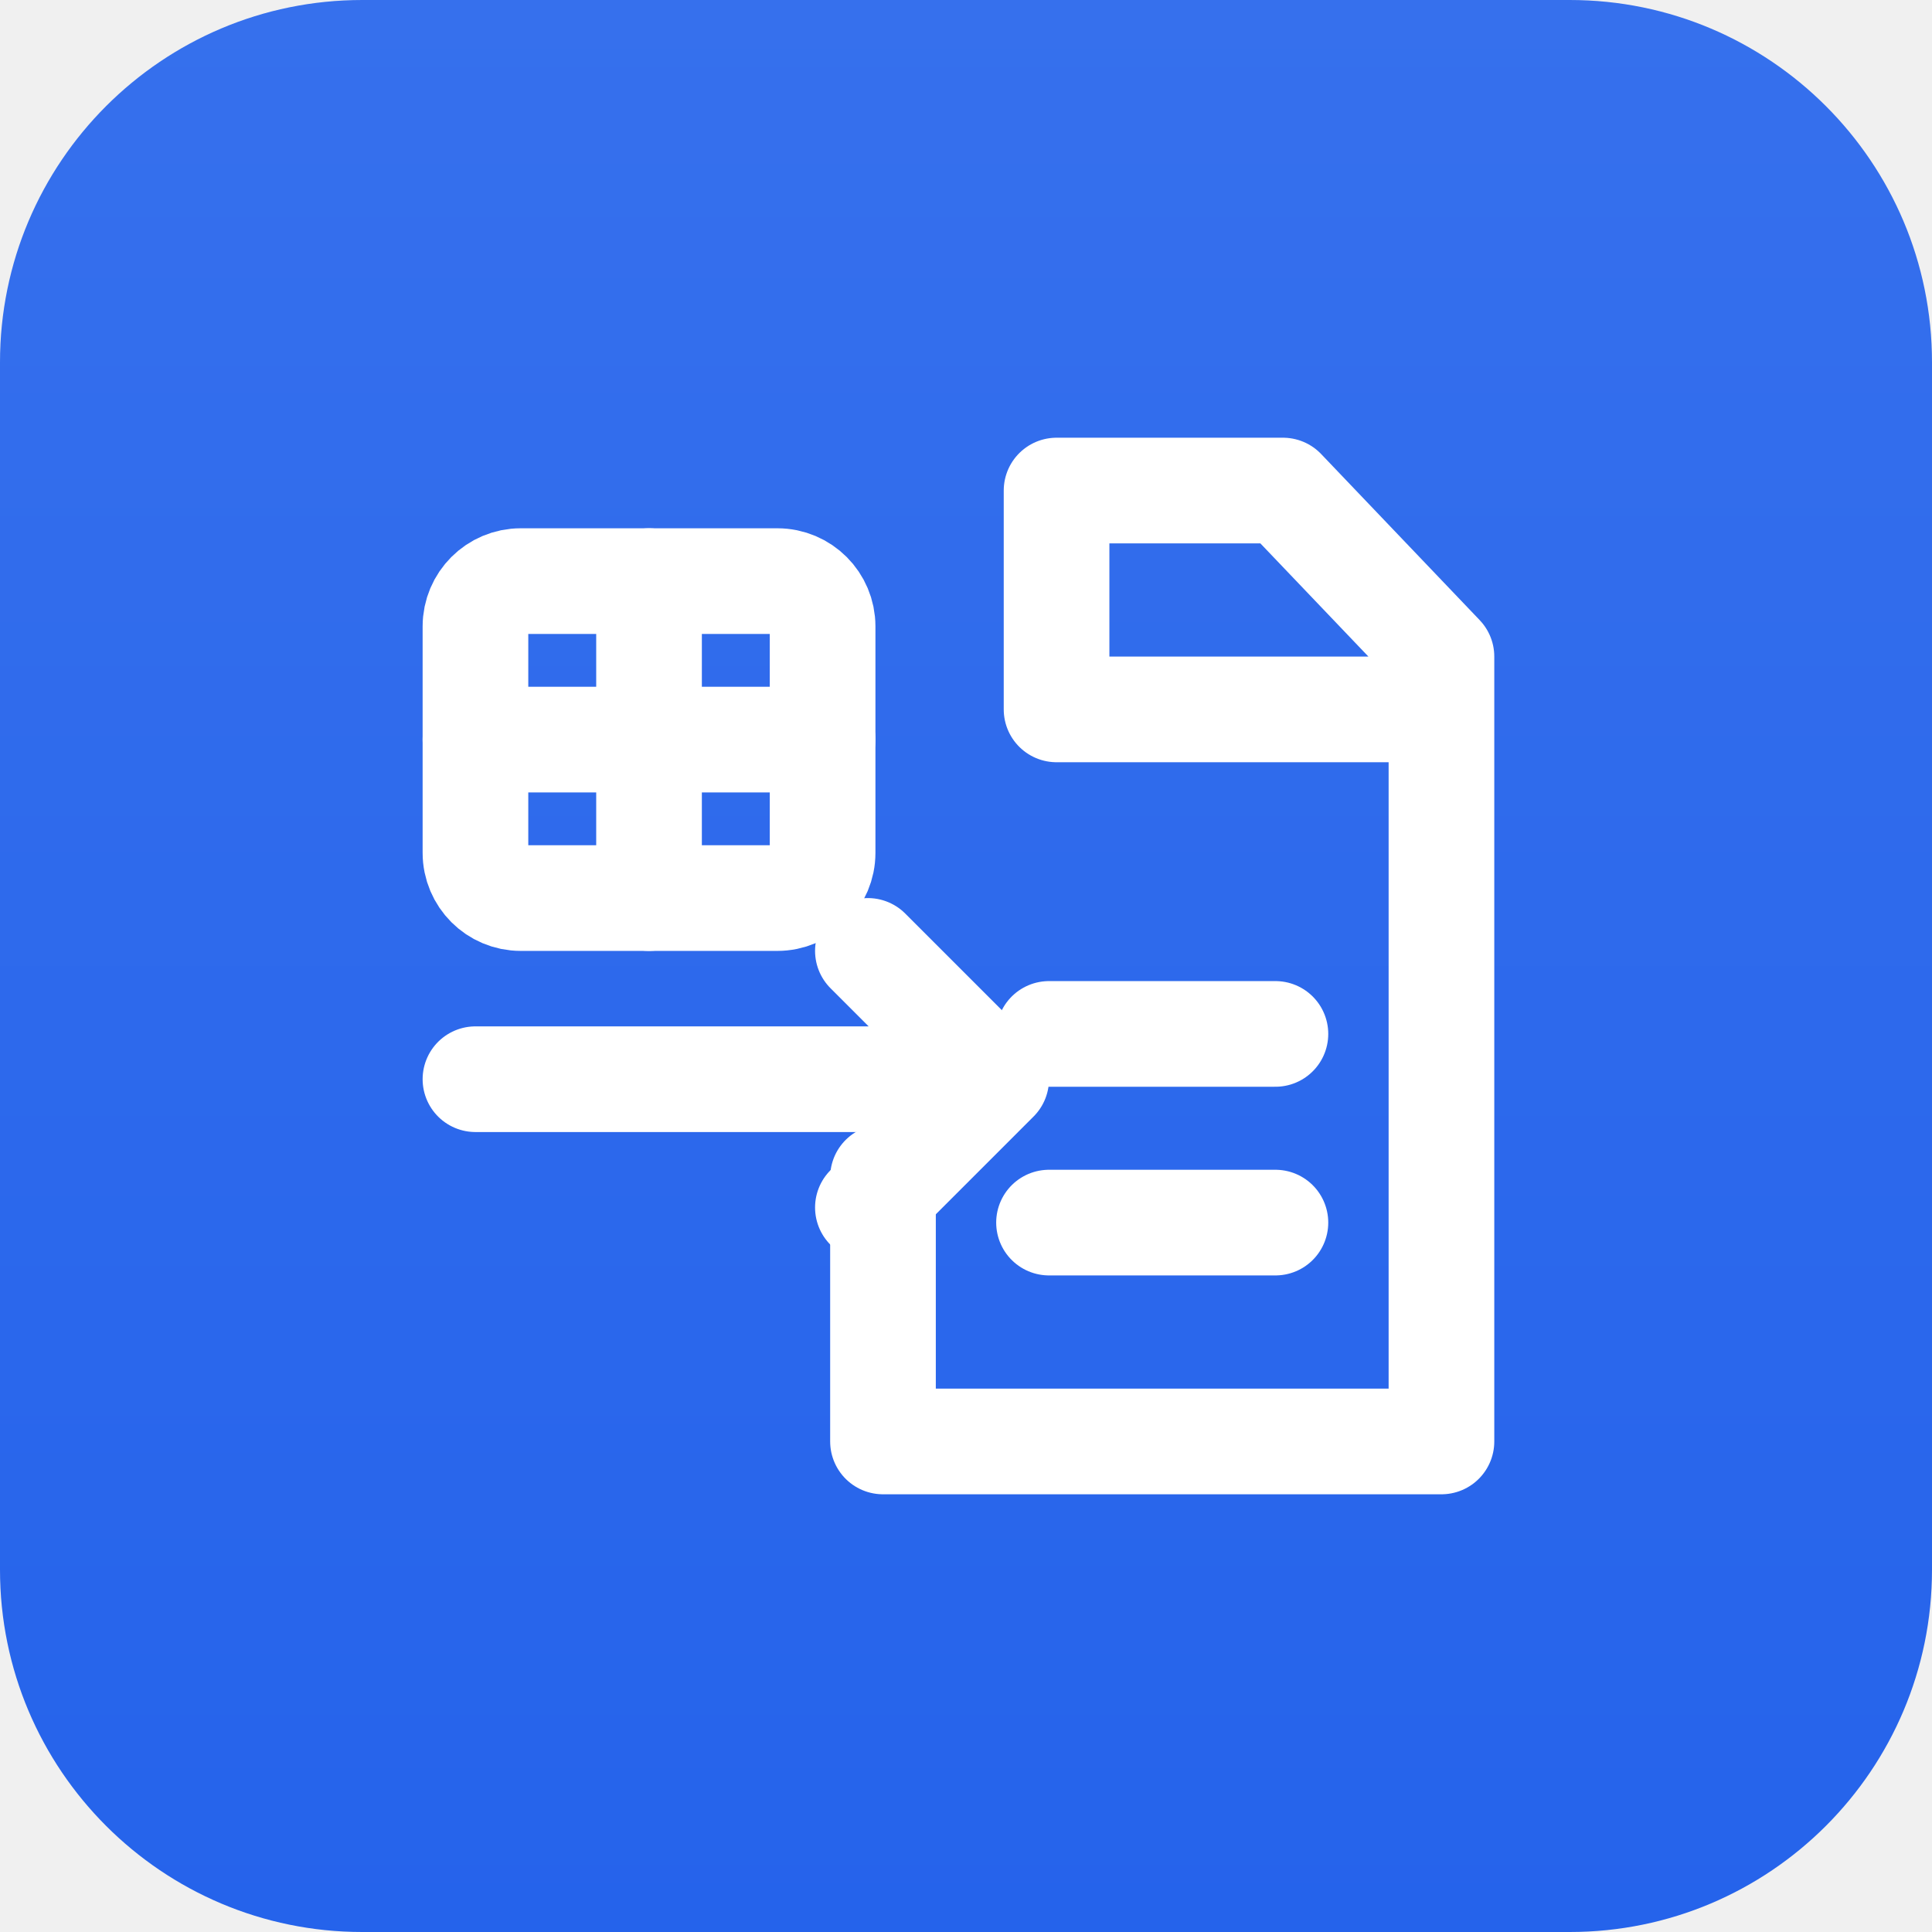
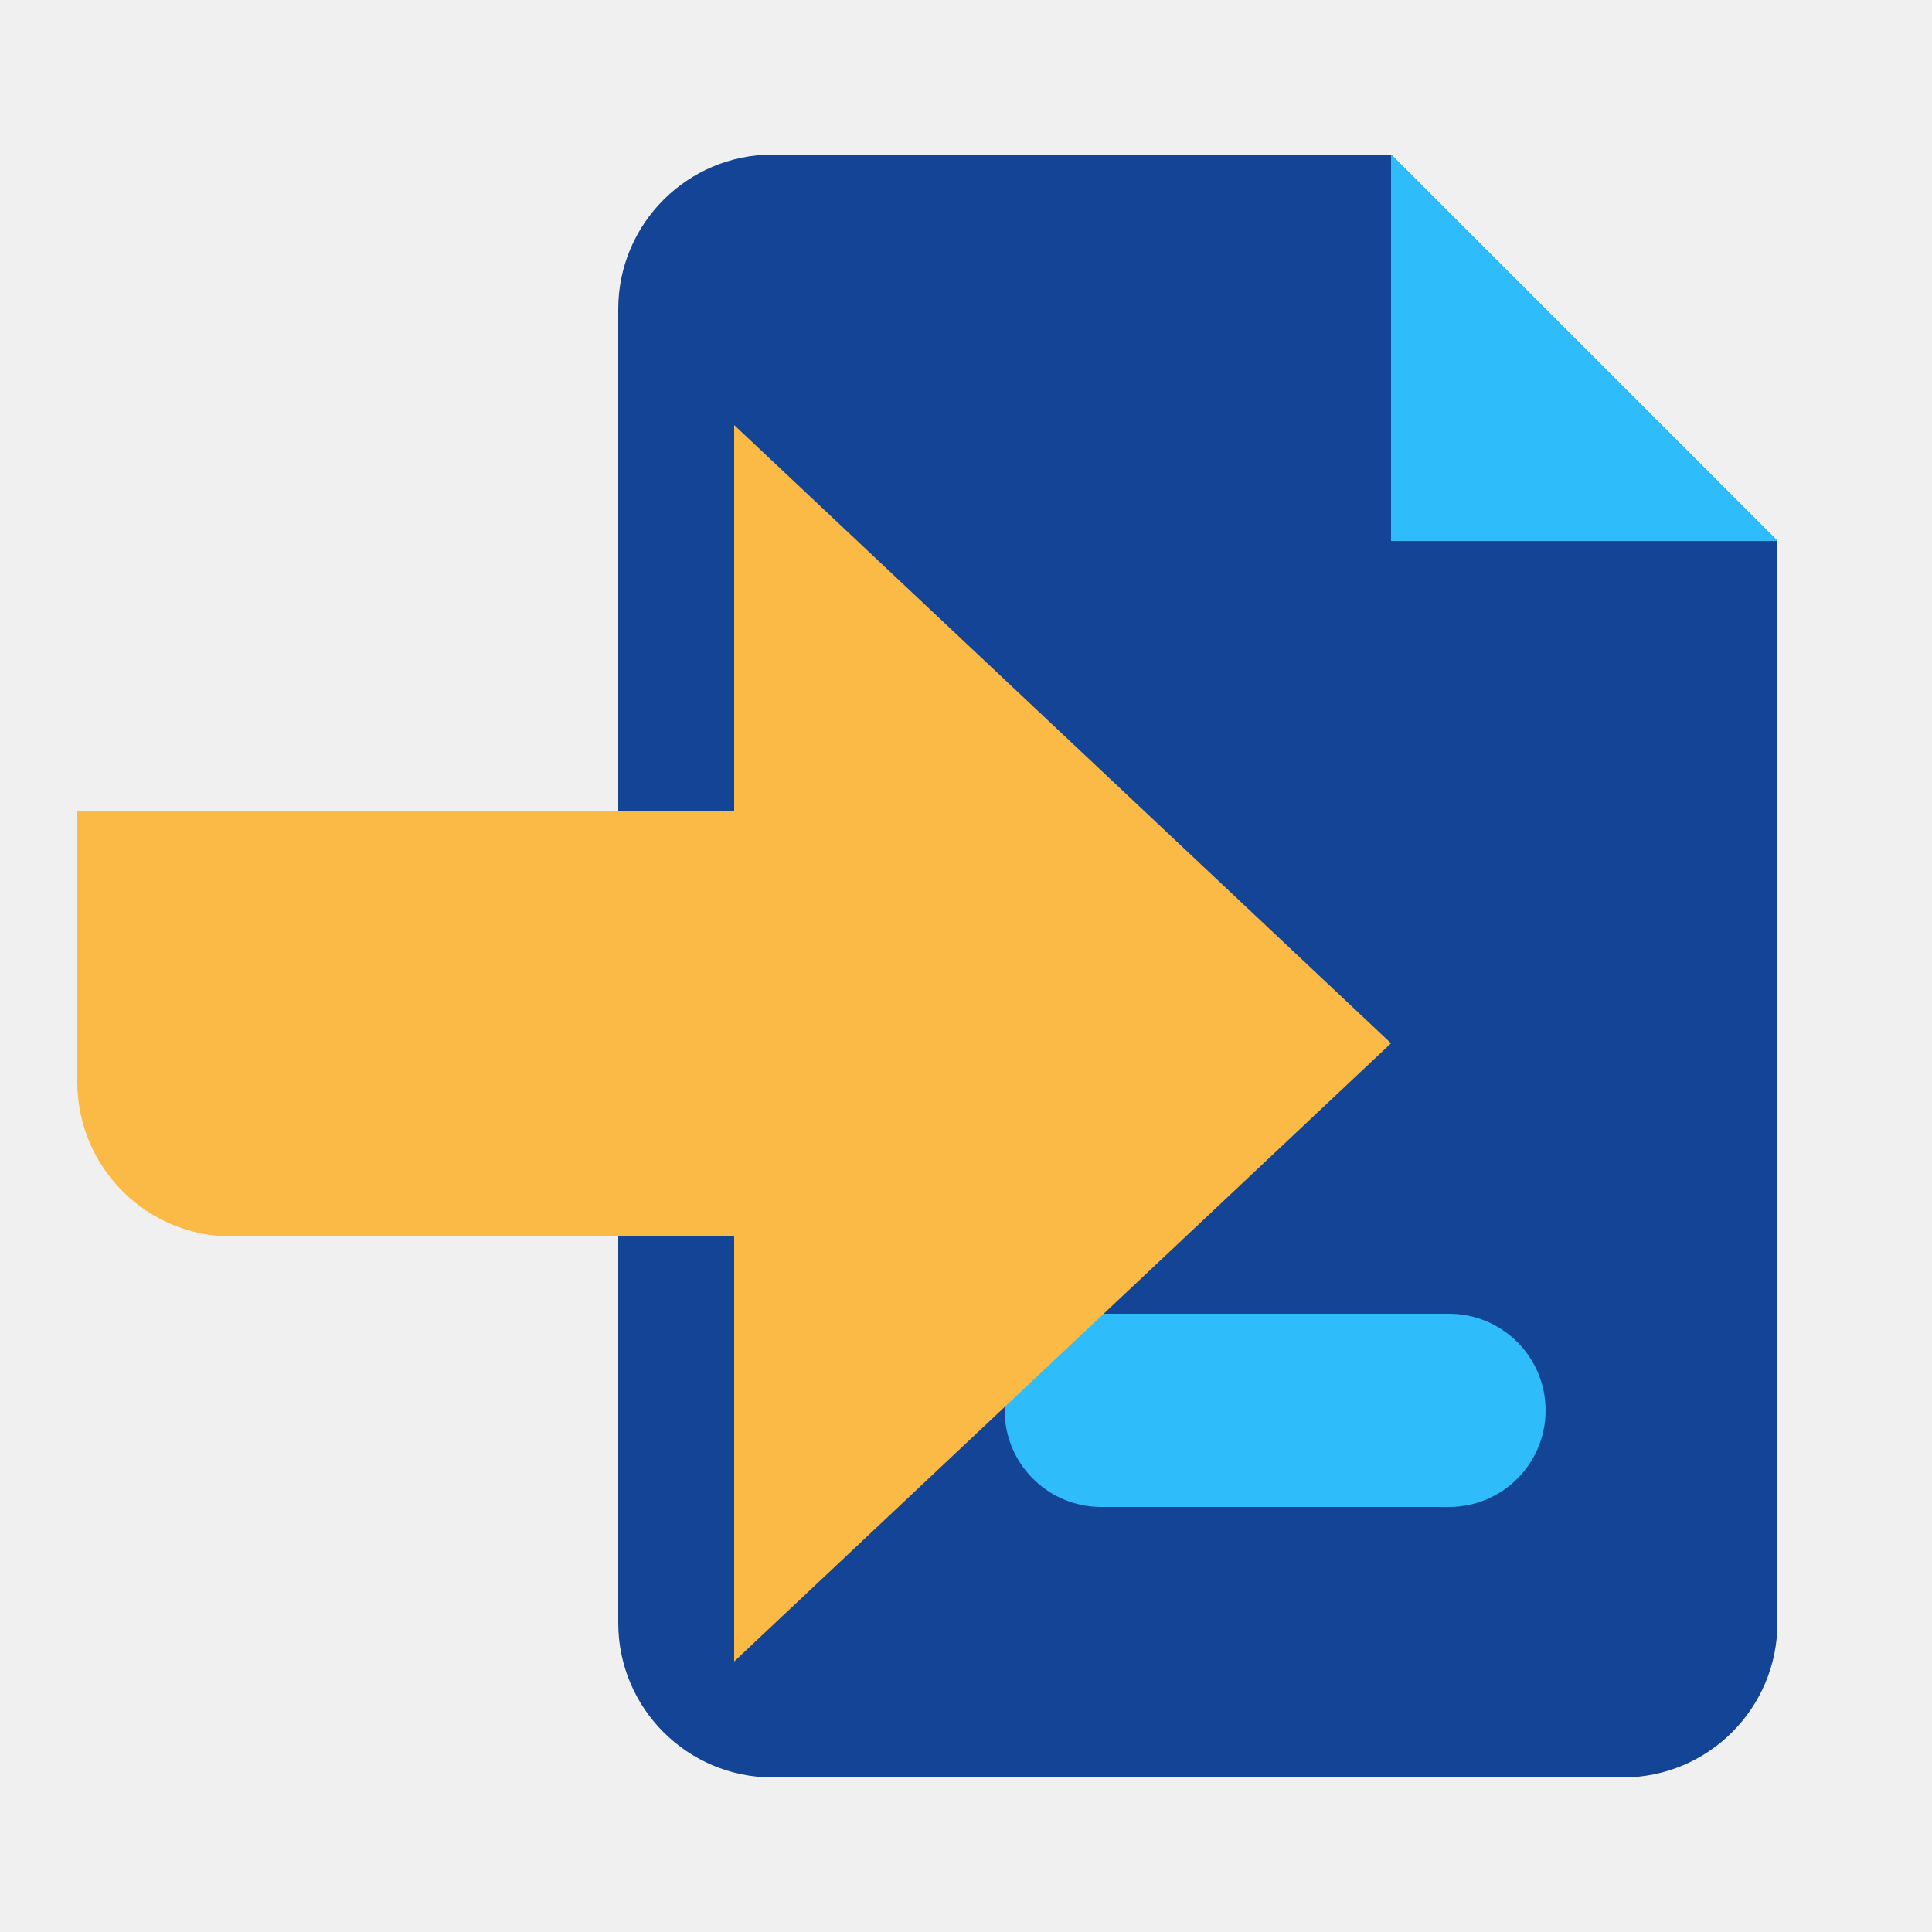
- <svg xmlns="http://www.w3.org/2000/svg" width="512" height="512" viewBox="0 0 512 512">
-   <defs>
-     <linearGradient id="bg_rms_quotation_import" x1="0%" y1="0%" x2="0%" y2="100%">
-       <stop offset="0%" stop-color="#3670ED" />
-       <stop offset="100%" stop-color="#2563EB" />
-     </linearGradient>
-   </defs>
-   <rect width="512" height="512" rx="96" fill="url(#bg_rms_quotation_import)" />
-   <g fill="none" stroke="#FFFFFF" stroke-width="28" stroke-linecap="round" stroke-linejoin="round">
-     <path d="M280 130h60l42 44v208H234v-70m46-182v58h102M278 274h60m-60 50h60" />
-     <rect x="126" y="154" width="92" height="84" rx="12" />
-     <path d="M172 154v84m-46-42h92m-92 90h138m-34-34 34 34-34 34" />
-   </g>
+ <svg xmlns="http://www.w3.org/2000/svg" width="512" height="512" viewBox="0 0 50 50">
+   <path d="M20 4h16l10 10v28a4 4 0 0 1-4 4H20a4 4 0 0 1-4-4V8a4 4 0 0 1 4-4Z" fill="#144496" />
+   <path d="M36 4v10h10Z" fill="#2EBCFA" />
+   <rect x="26" y="34" width="14" height="5" rx="2.5" fill="#2EBCFA" />
+   <path d="M2 21h17V11l17 16-17 16V32H6a4 4 0 0 1-4-4Z" fill="#FBB945" />
</svg>
